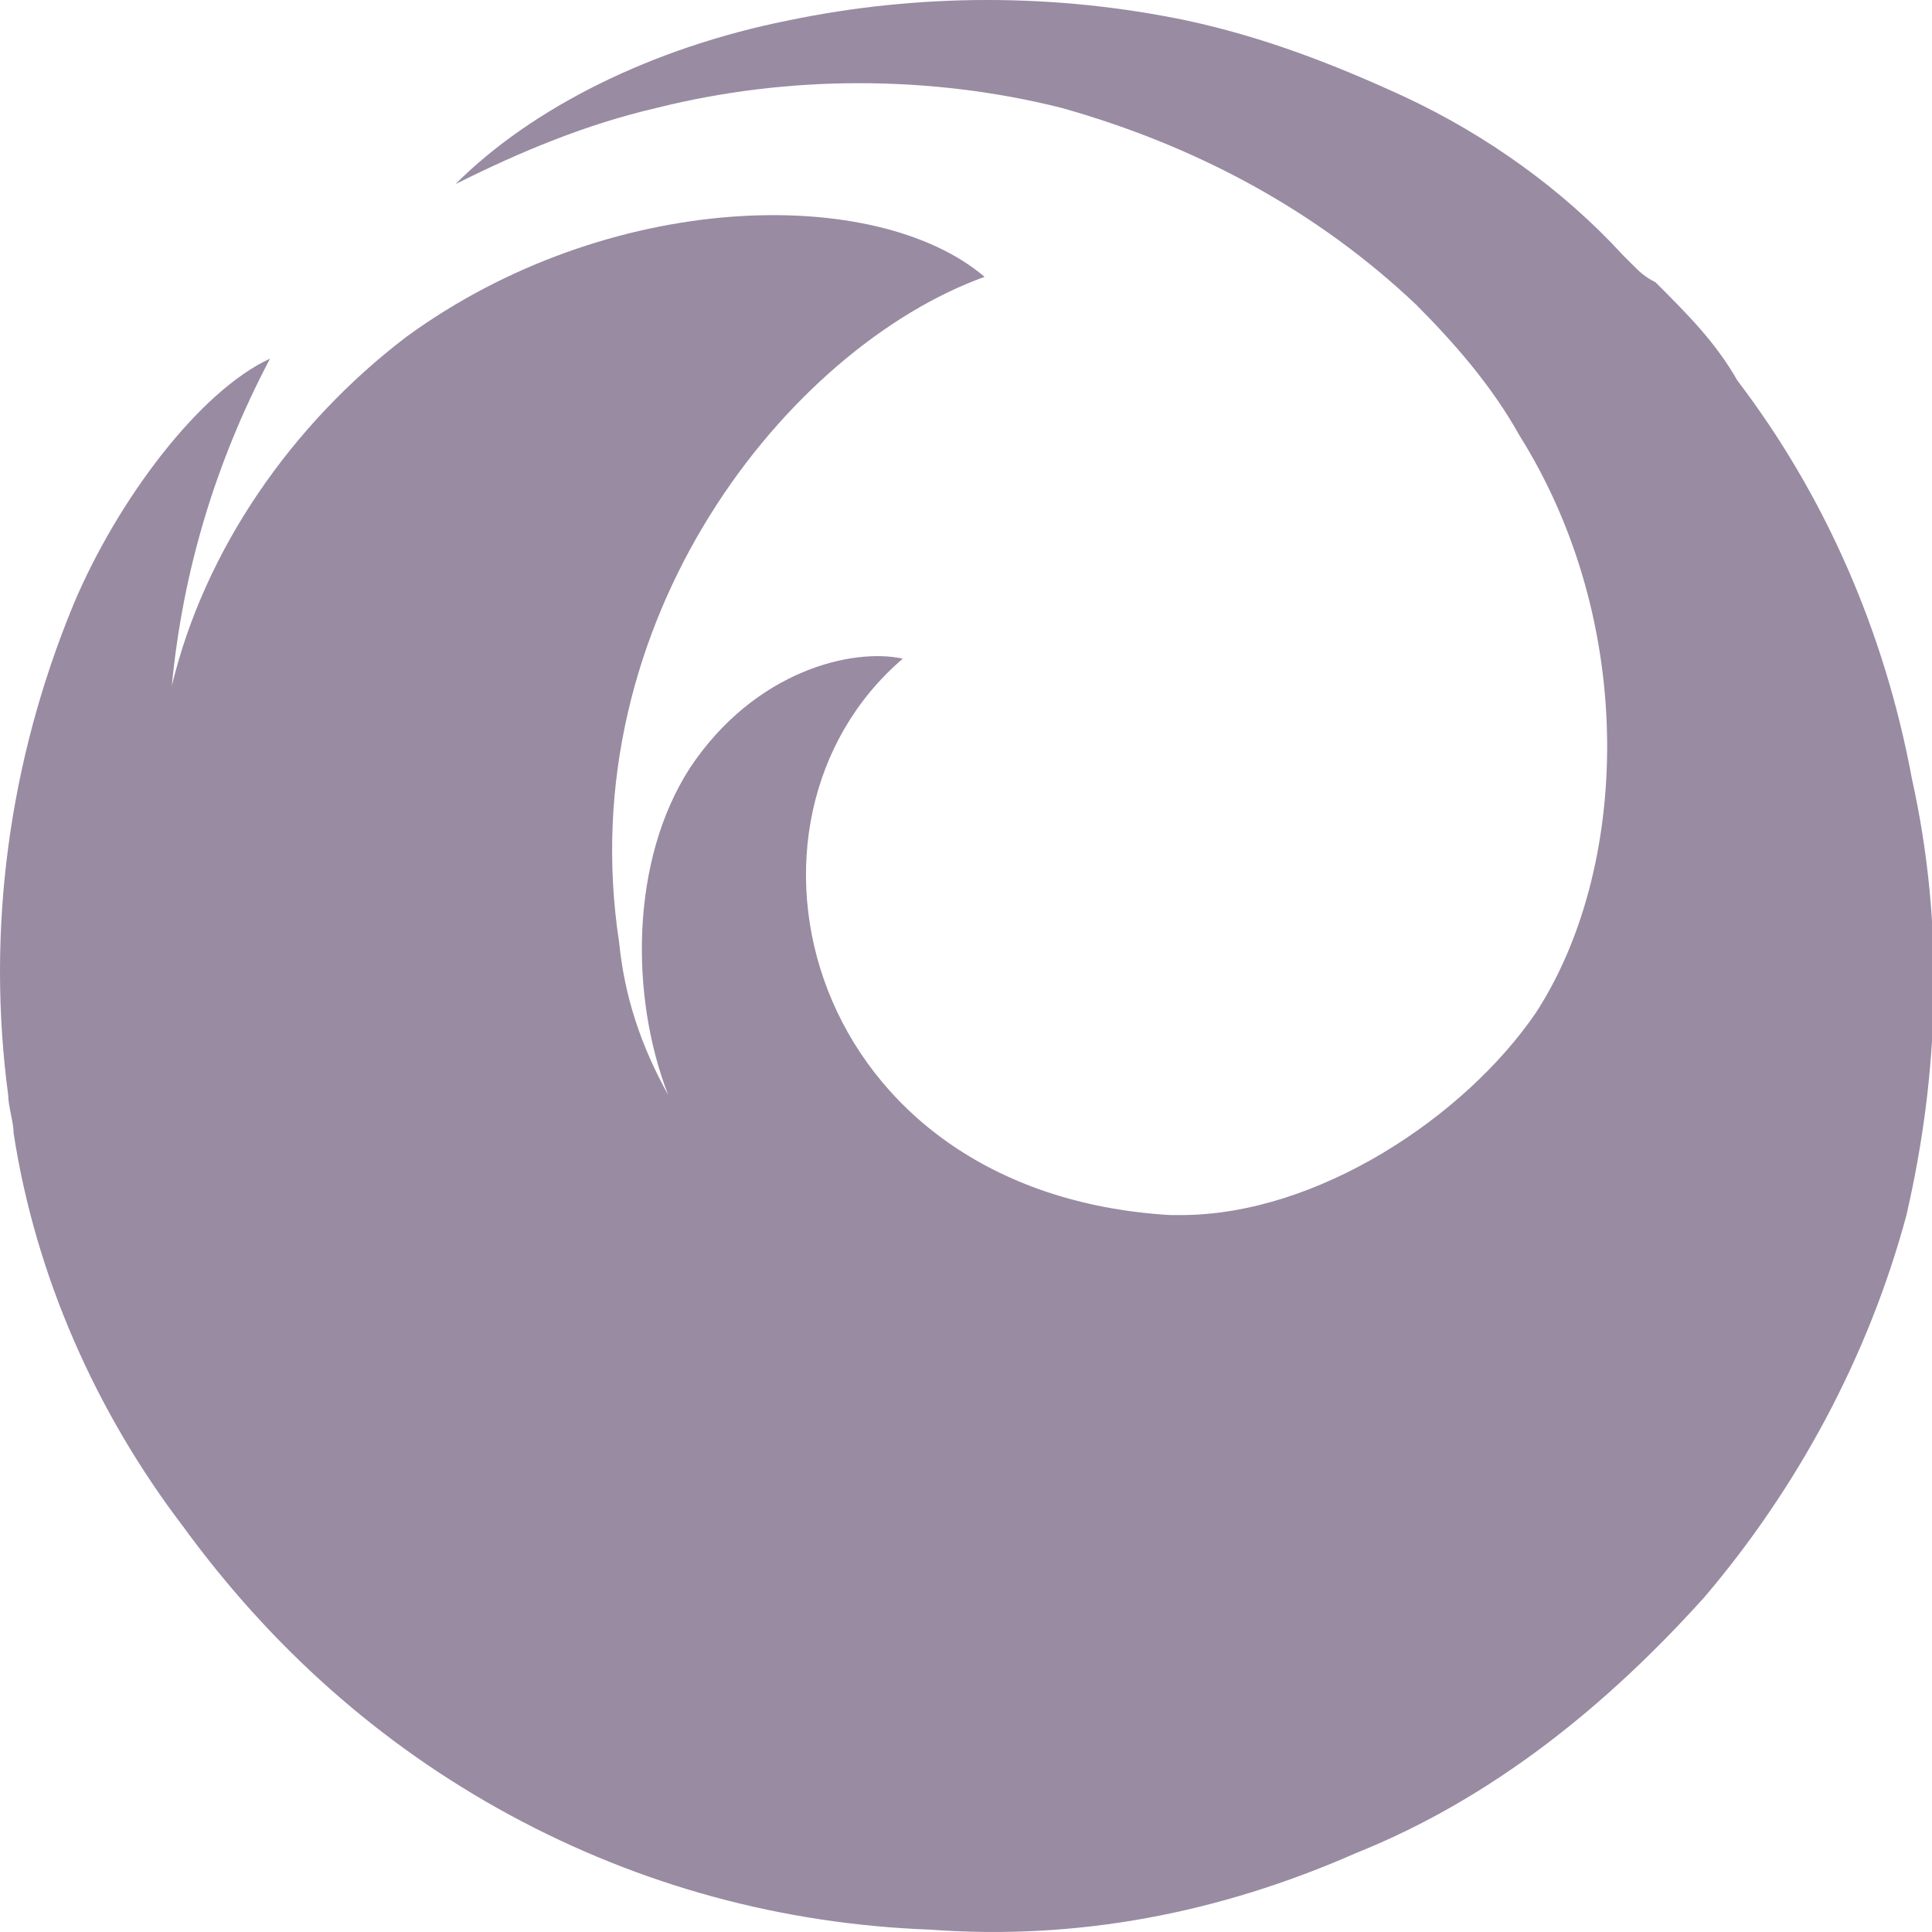
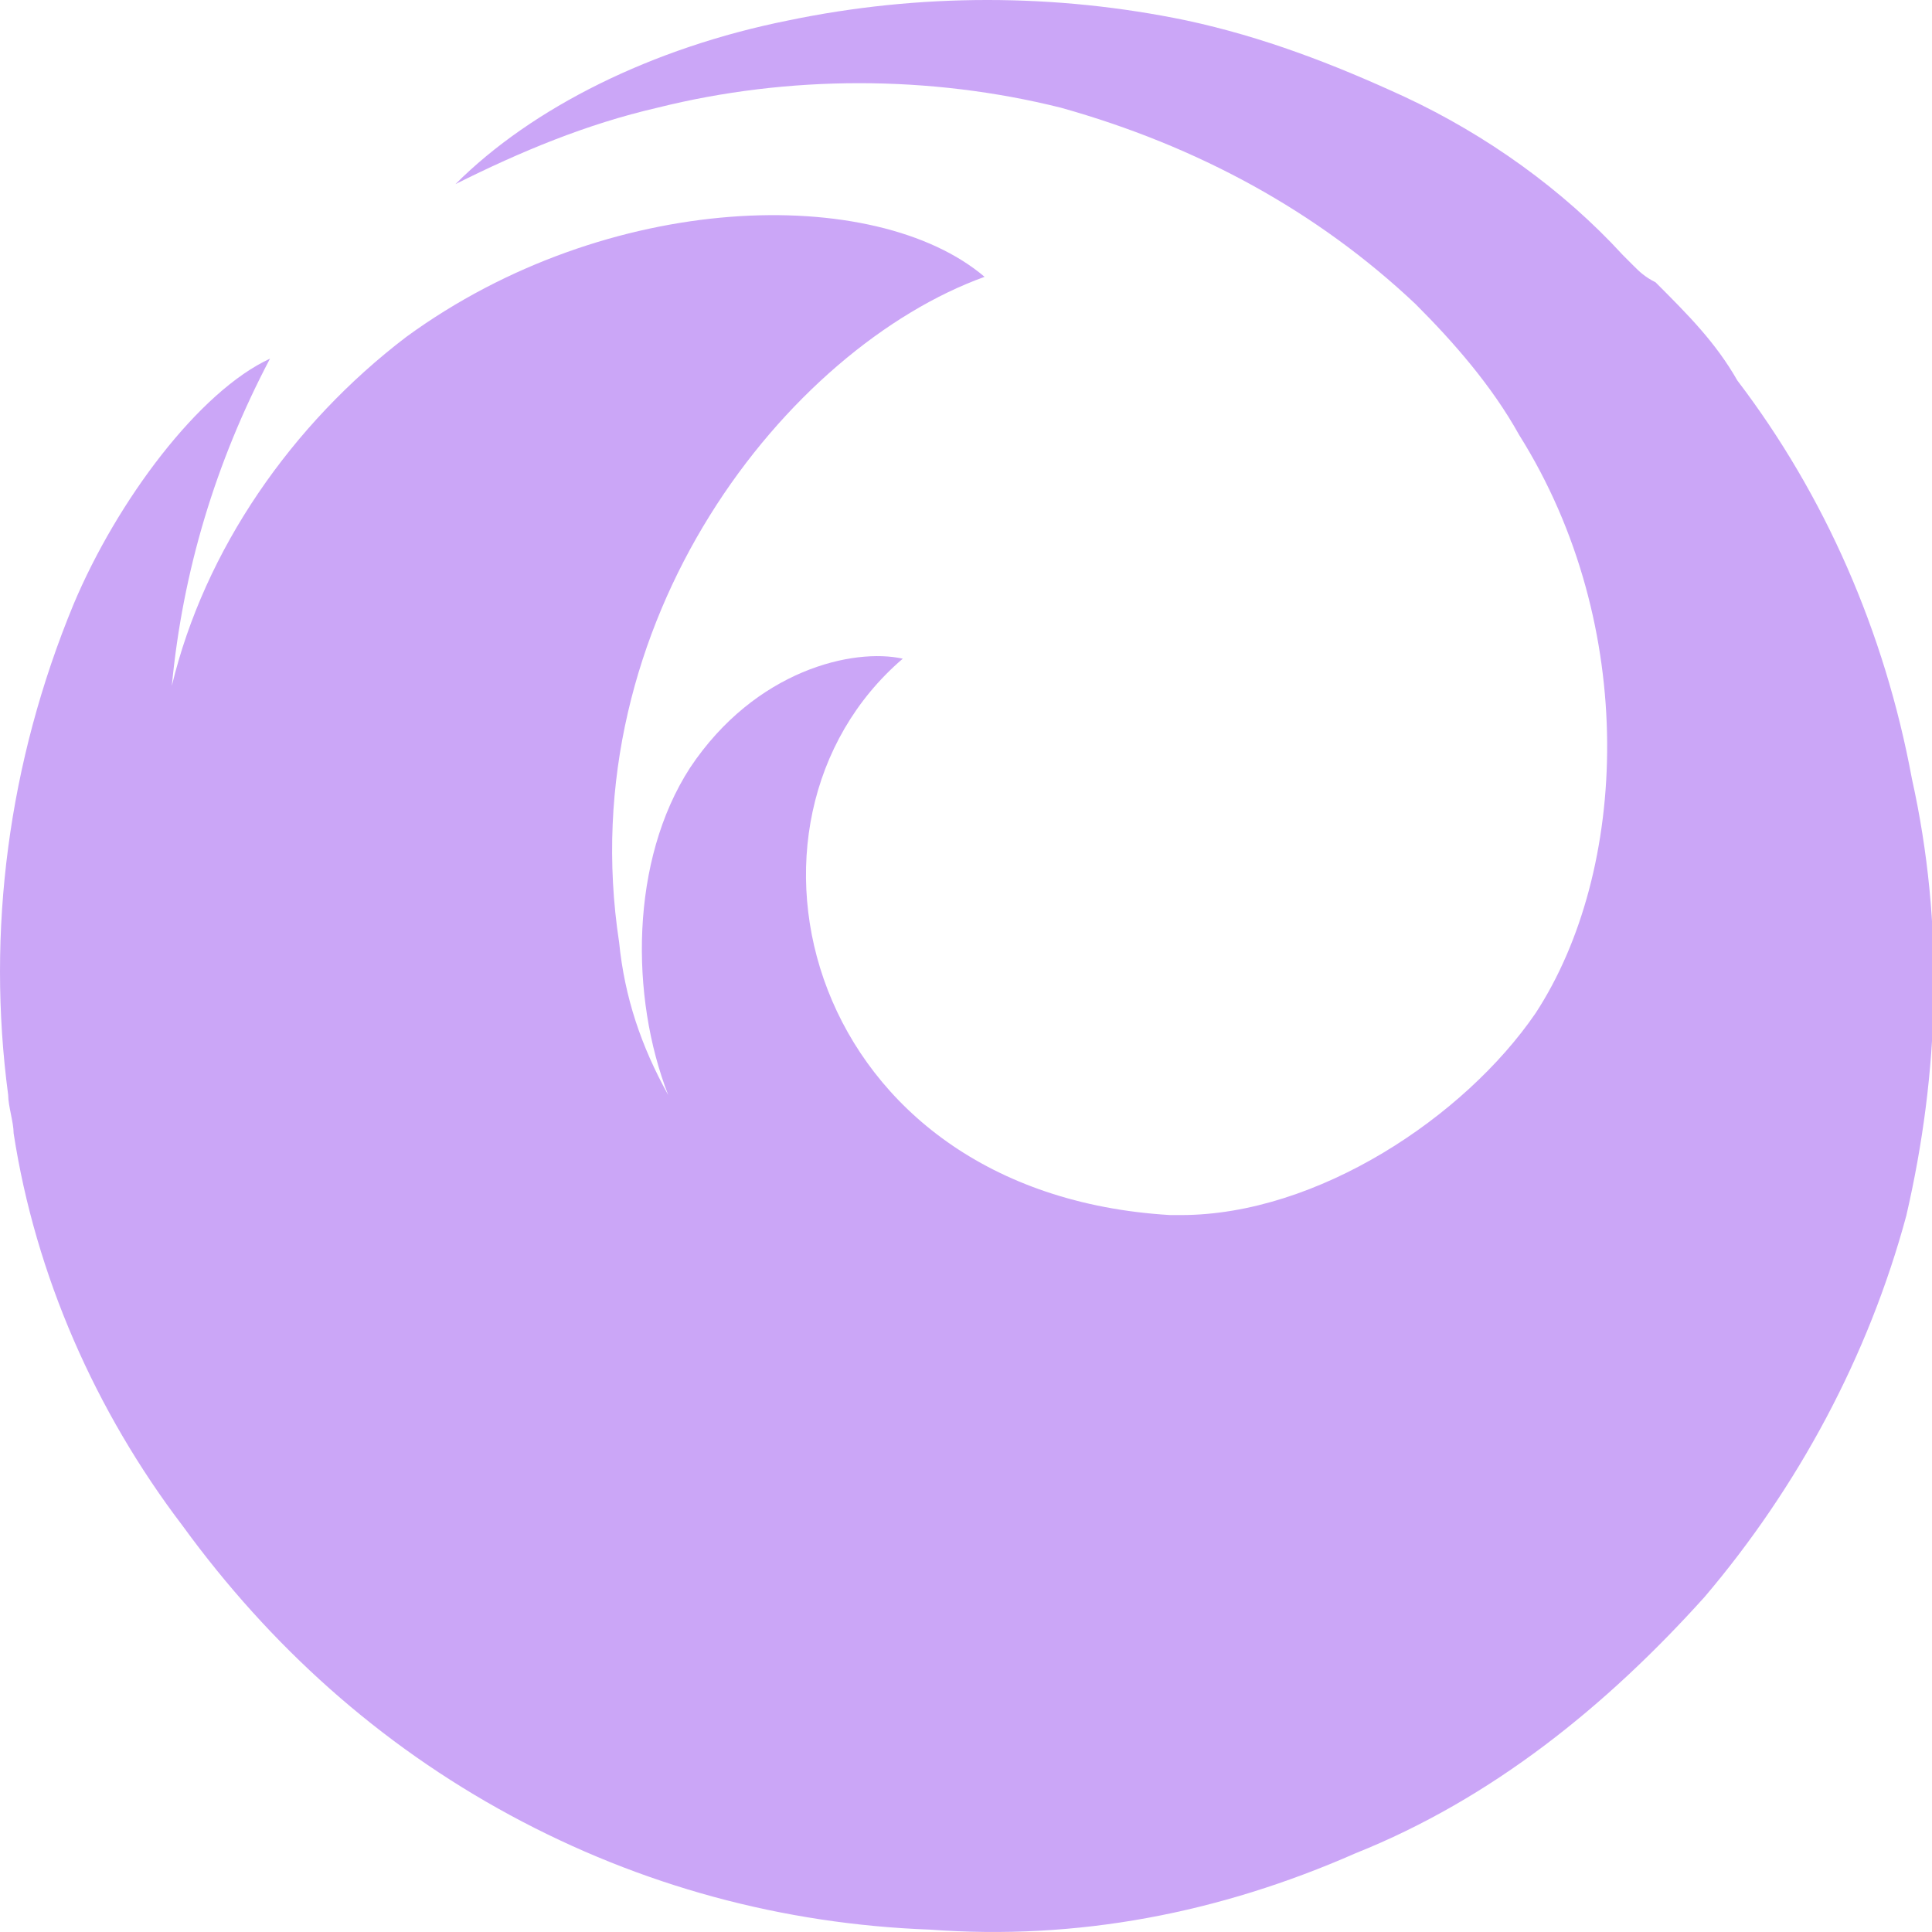
<svg xmlns="http://www.w3.org/2000/svg" width="240" height="240" viewBox="0 0 63.5 63.5" version="1.1" id="svg5">
  <defs id="defs2" />
  <g id="layer1">
-     <path id="rect846" style="opacity:0.999;fill:#988ba2;stroke-width:0.474;fill-opacity:1" d="m 62.661,39.936 c -1.255,4.661 -3.586,8.964 -6.634,12.55 -3.227,3.586 -6.992,6.634 -11.474,8.426 -4.482,1.972 -9.144,2.869 -13.984,2.51 C 25.728,63.243 21.066,61.988 16.763,59.658 12.46,57.327 8.875,54.1 6.006,50.155 3.138,46.39 1.165,41.908 0.448,37.247 c 0,-0.359 -0.179,-0.896 -0.179,-1.255 -0.717,-5.379 0,-10.936 2.151,-16.136 1.434,-3.406 4.124,-6.992 6.454,-8.068 -1.793,3.406 -2.869,6.992 -3.227,10.757 1.076,-4.482 3.944,-8.606 7.709,-11.474 C 19.99,6.23 28.776,6.051 32.361,9.099 25.907,11.43 18.735,20.394 20.349,30.972 c 0.179,1.793 0.717,3.406 1.614,5.02 -1.255,-3.227 -1.255,-7.709 0.717,-10.757 2.151,-3.227 5.379,-3.944 6.992,-3.586 -6.275,5.379 -3.227,17.57 8.785,18.287 0.359,0 0.538,0 0.896,0 0.179,0 0.179,0 0.359,0 -0.359,0 -0.538,0 -0.896,0 4.482,0 9.323,-3.227 11.654,-6.634 3.048,-4.661 3.406,-12.729 -0.538,-19.004 -0.896,-1.614 -2.151,-3.048 -3.406,-4.303 -3.227,-3.048 -7.171,-5.199 -11.654,-6.454 -4.303,-1.076 -8.964,-1.076 -13.267,0 -2.331,0.538 -4.482,1.434 -6.634,2.51 2.51,-2.51 6.454,-4.482 10.936,-5.379 4.303,-0.896 8.785,-0.896 13.088,0 2.51,0.538 4.841,1.434 7.171,2.51 2.689,1.255 5.199,3.048 7.171,5.199 0.179,0.179 0.179,0.179 0.359,0.359 0.179,0.179 0.359,0.359 0.717,0.538 1.076,1.076 1.972,1.972 2.689,3.227 2.869,3.765 4.841,8.247 5.737,13.088 1.076,4.841 0.896,9.681 -0.179,14.343 z" />
+     <path id="rect846" style="opacity:0.999;fill:#cba6f7;stroke-width:0.474;fill-opacity:1" d="m 62.661,39.936 c -1.255,4.661 -3.586,8.964 -6.634,12.55 -3.227,3.586 -6.992,6.634 -11.474,8.426 -4.482,1.972 -9.144,2.869 -13.984,2.51 C 25.728,63.243 21.066,61.988 16.763,59.658 12.46,57.327 8.875,54.1 6.006,50.155 3.138,46.39 1.165,41.908 0.448,37.247 c 0,-0.359 -0.179,-0.896 -0.179,-1.255 -0.717,-5.379 0,-10.936 2.151,-16.136 1.434,-3.406 4.124,-6.992 6.454,-8.068 -1.793,3.406 -2.869,6.992 -3.227,10.757 1.076,-4.482 3.944,-8.606 7.709,-11.474 C 19.99,6.23 28.776,6.051 32.361,9.099 25.907,11.43 18.735,20.394 20.349,30.972 c 0.179,1.793 0.717,3.406 1.614,5.02 -1.255,-3.227 -1.255,-7.709 0.717,-10.757 2.151,-3.227 5.379,-3.944 6.992,-3.586 -6.275,5.379 -3.227,17.57 8.785,18.287 0.359,0 0.538,0 0.896,0 0.179,0 0.179,0 0.359,0 -0.359,0 -0.538,0 -0.896,0 4.482,0 9.323,-3.227 11.654,-6.634 3.048,-4.661 3.406,-12.729 -0.538,-19.004 -0.896,-1.614 -2.151,-3.048 -3.406,-4.303 -3.227,-3.048 -7.171,-5.199 -11.654,-6.454 -4.303,-1.076 -8.964,-1.076 -13.267,0 -2.331,0.538 -4.482,1.434 -6.634,2.51 2.51,-2.51 6.454,-4.482 10.936,-5.379 4.303,-0.896 8.785,-0.896 13.088,0 2.51,0.538 4.841,1.434 7.171,2.51 2.689,1.255 5.199,3.048 7.171,5.199 0.179,0.179 0.179,0.179 0.359,0.359 0.179,0.179 0.359,0.359 0.717,0.538 1.076,1.076 1.972,1.972 2.689,3.227 2.869,3.765 4.841,8.247 5.737,13.088 1.076,4.841 0.896,9.681 -0.179,14.343 z" />
  </g>
</svg>
